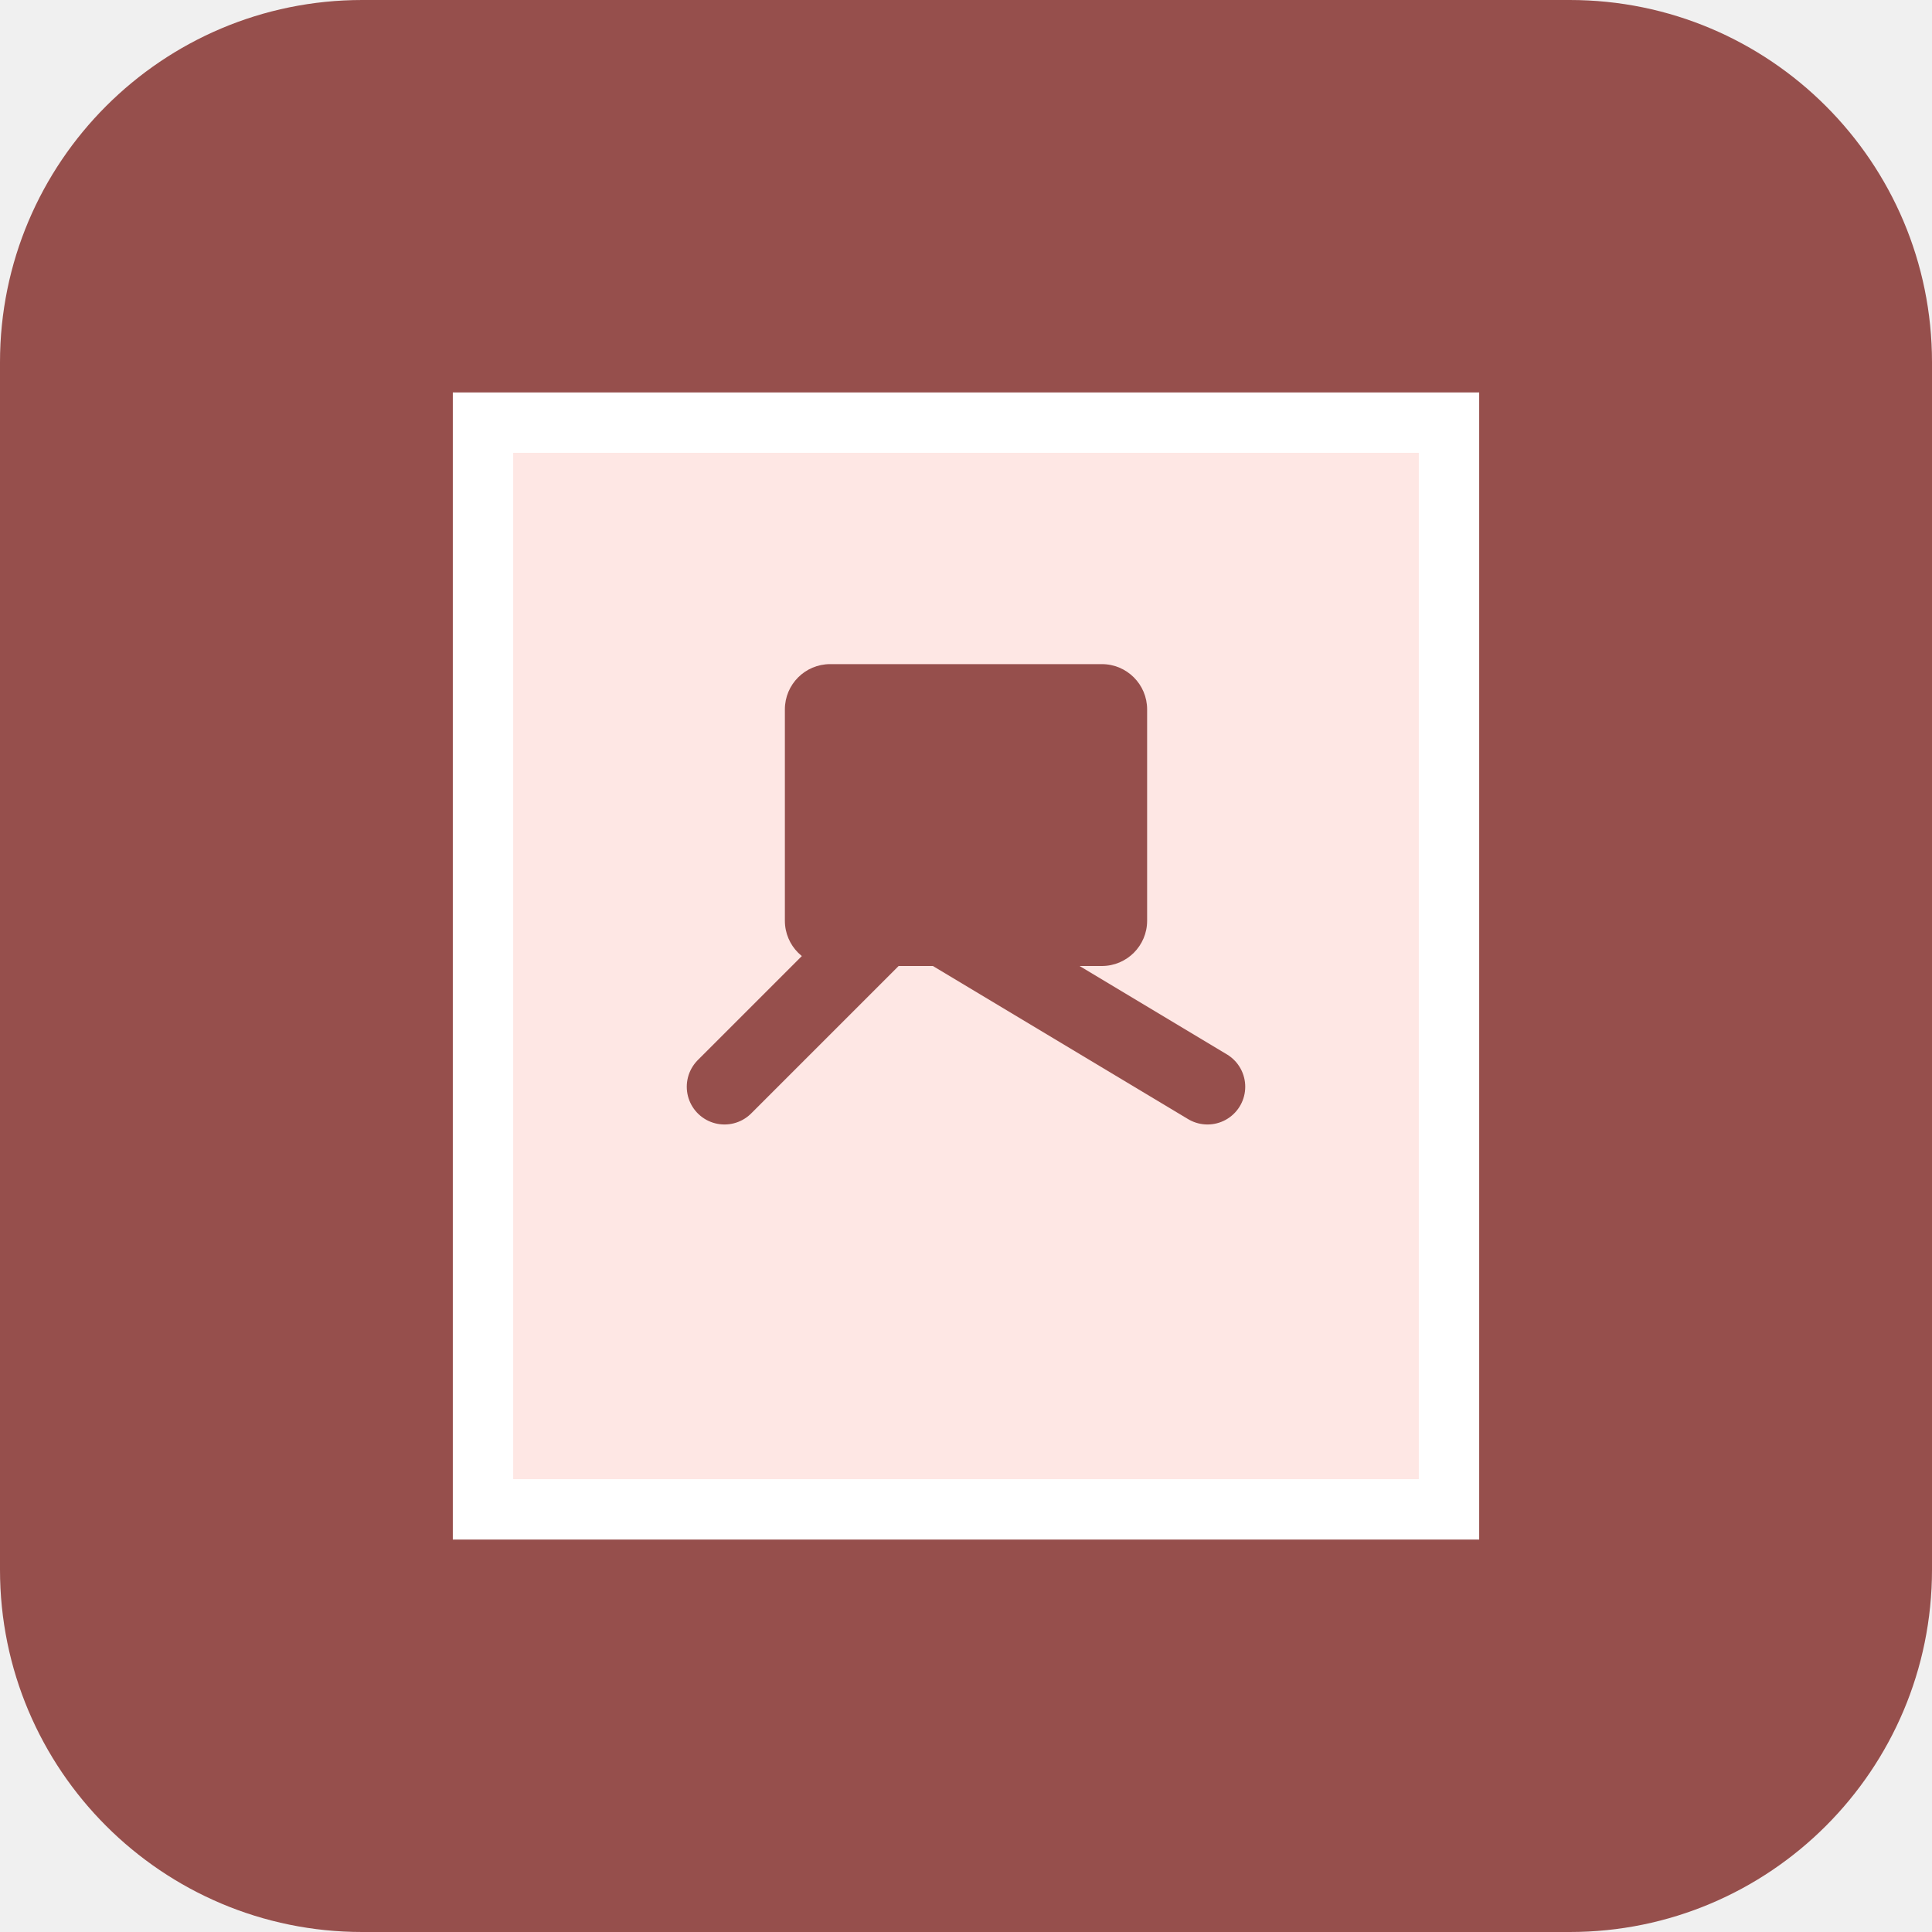
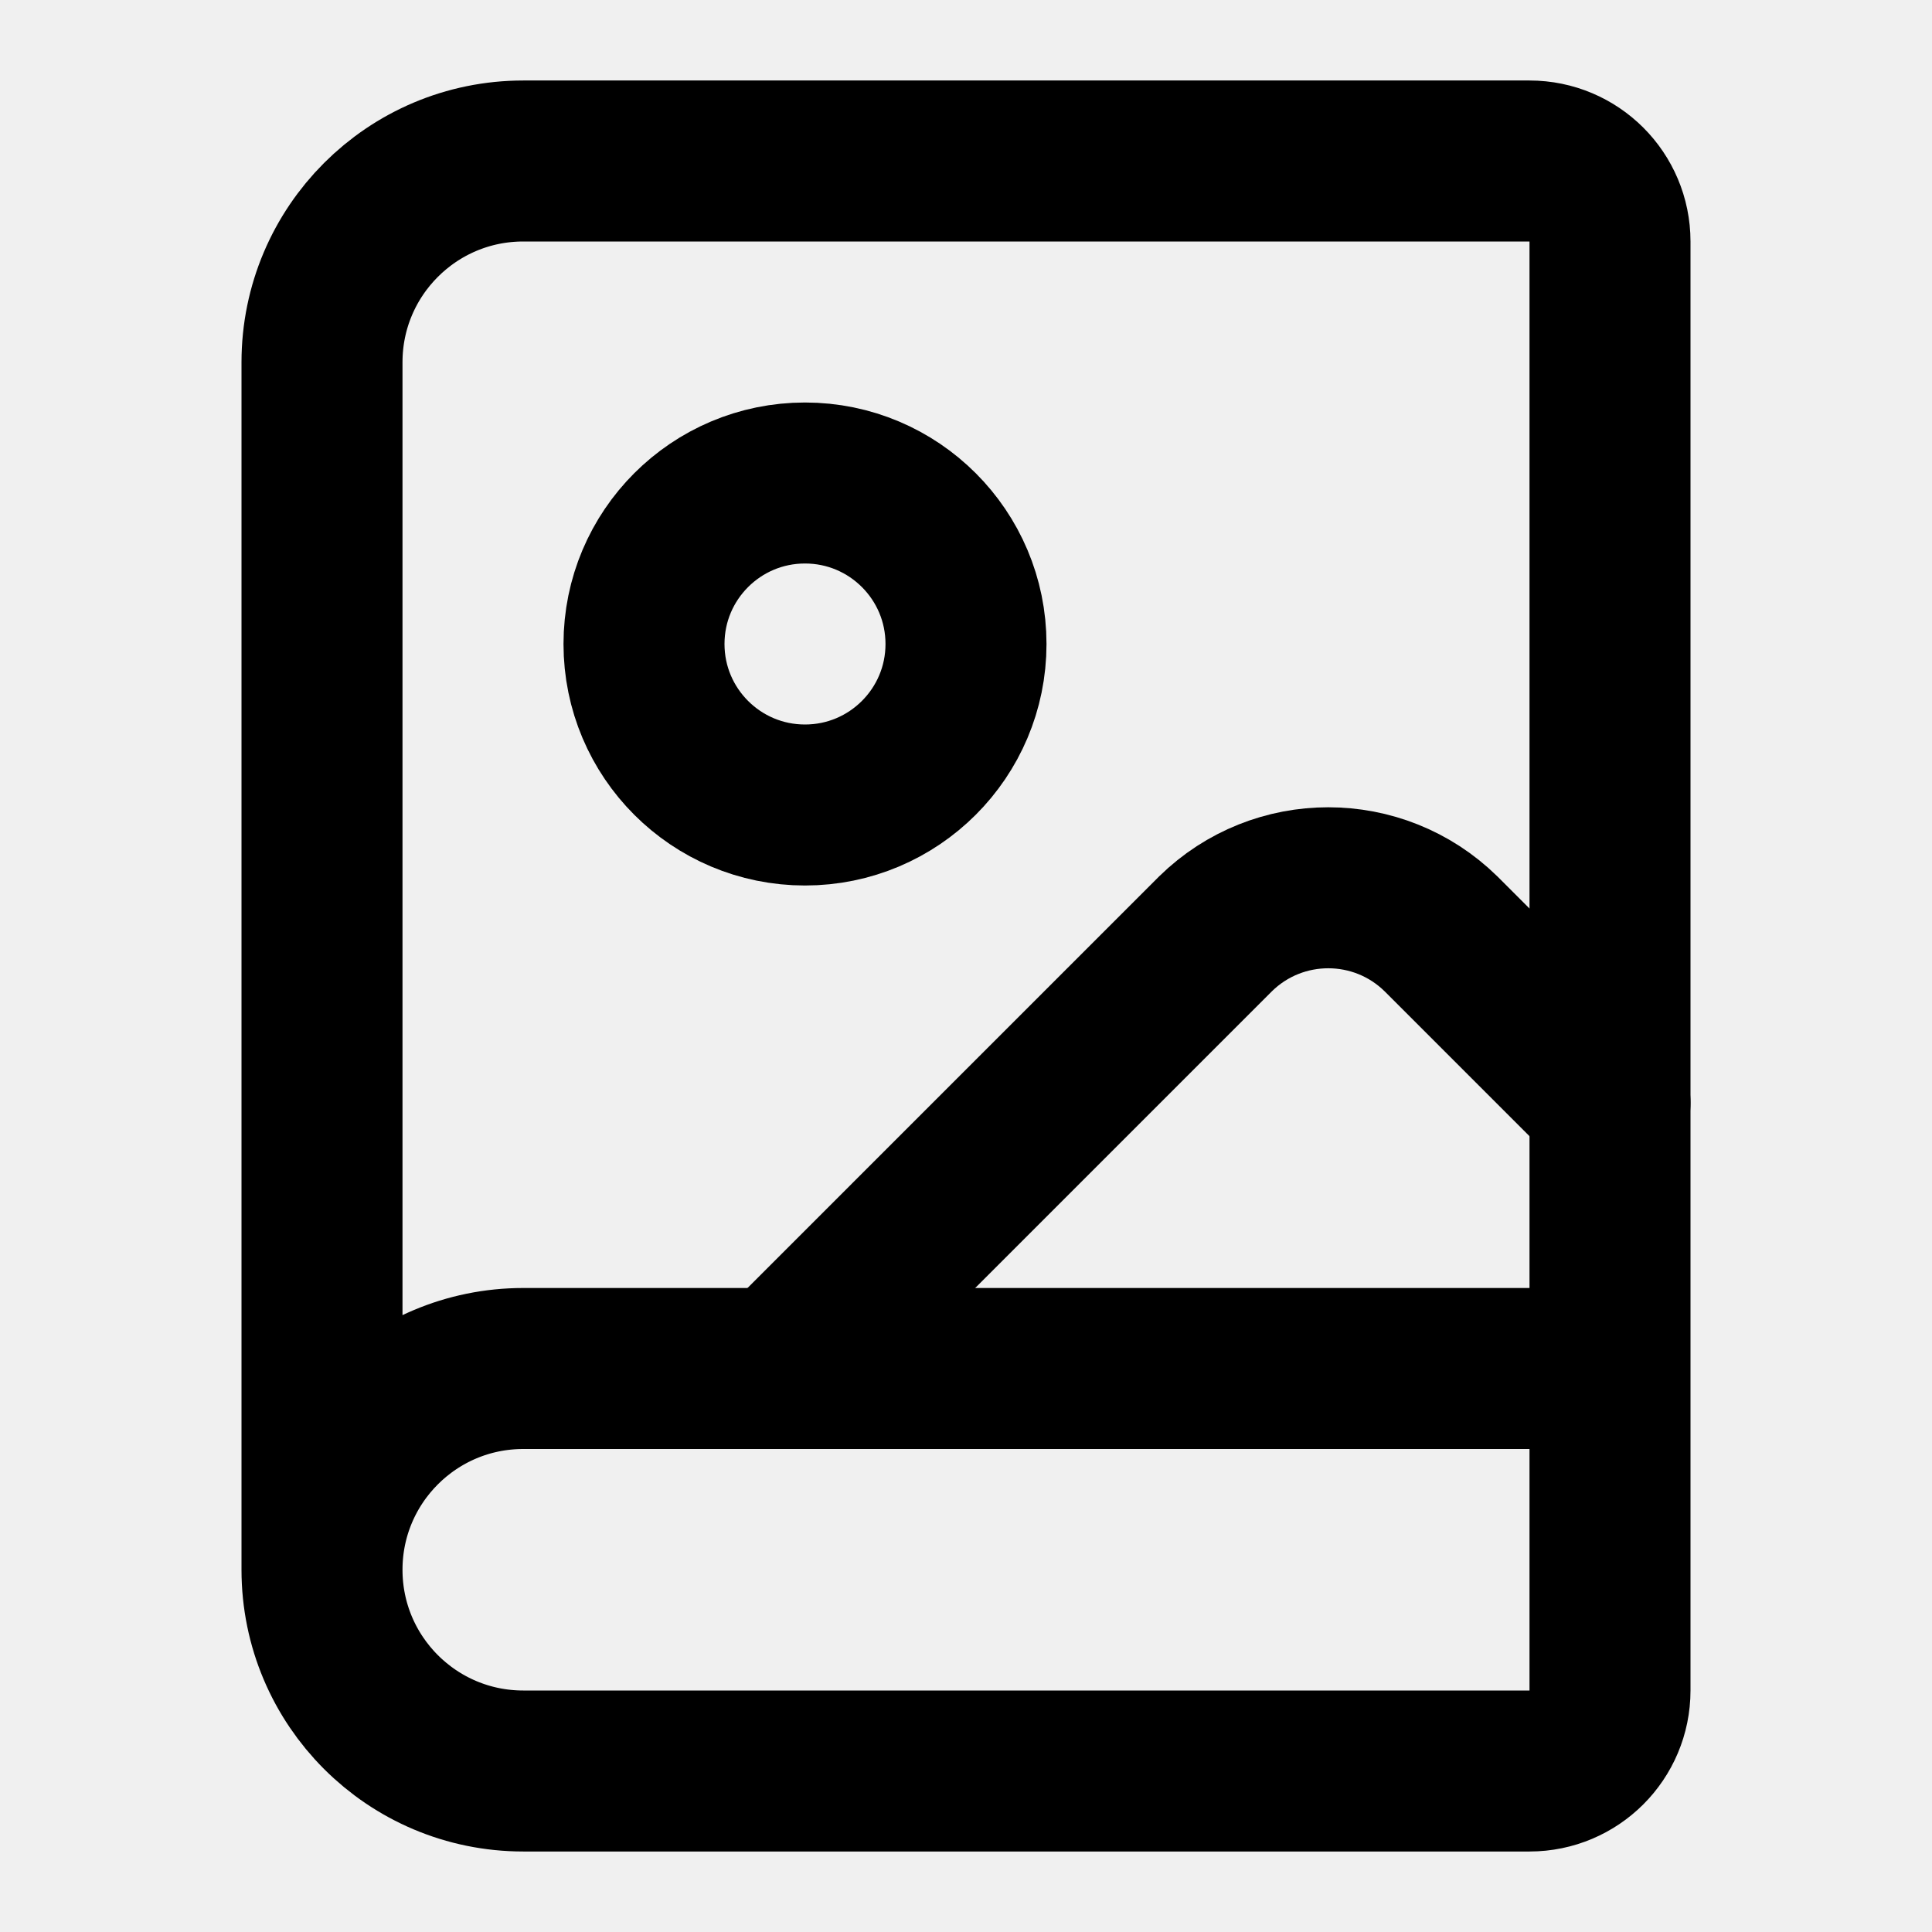
- <svg xmlns="http://www.w3.org/2000/svg" viewBox="0 0 64 64">
-   <rect width="64" height="64" rx="12" fill="#964F4C" />
-   <path d="M16 14h32v36H16z" fill="#fee7e4" stroke="#fff" stroke-width="2" />
-   <rect x="26" y="22" width="12" height="10" rx="1.5" fill="#964F4C" />
-   <path d="M24 36l6-6 10 6" fill="none" stroke="#964F4C" stroke-width="2.5" stroke-linecap="round" stroke-linejoin="round" />
+ <svg xmlns="http://www.w3.org/2000/svg" width="24" height="24" viewBox="0 0 24 24" fill="none" stroke="currentColor" stroke-width="2" stroke-linecap="round" stroke-linejoin="round" class="lucide lucide-book-image-icon lucide-book-image">
+   <path d="m20 13.7-2.1-2.1a2 2 0 0 0-2.8 0L9.7 17" />
+   <path d="M4 19.5v-15A2.5 2.5 0 0 1 6.5 2H19a1 1 0 0 1 1 1v18a1 1 0 0 1-1 1H6.5a1 1 0 0 1 0-5H20" />
+   <circle cx="10" cy="8" r="2" />
</svg>
